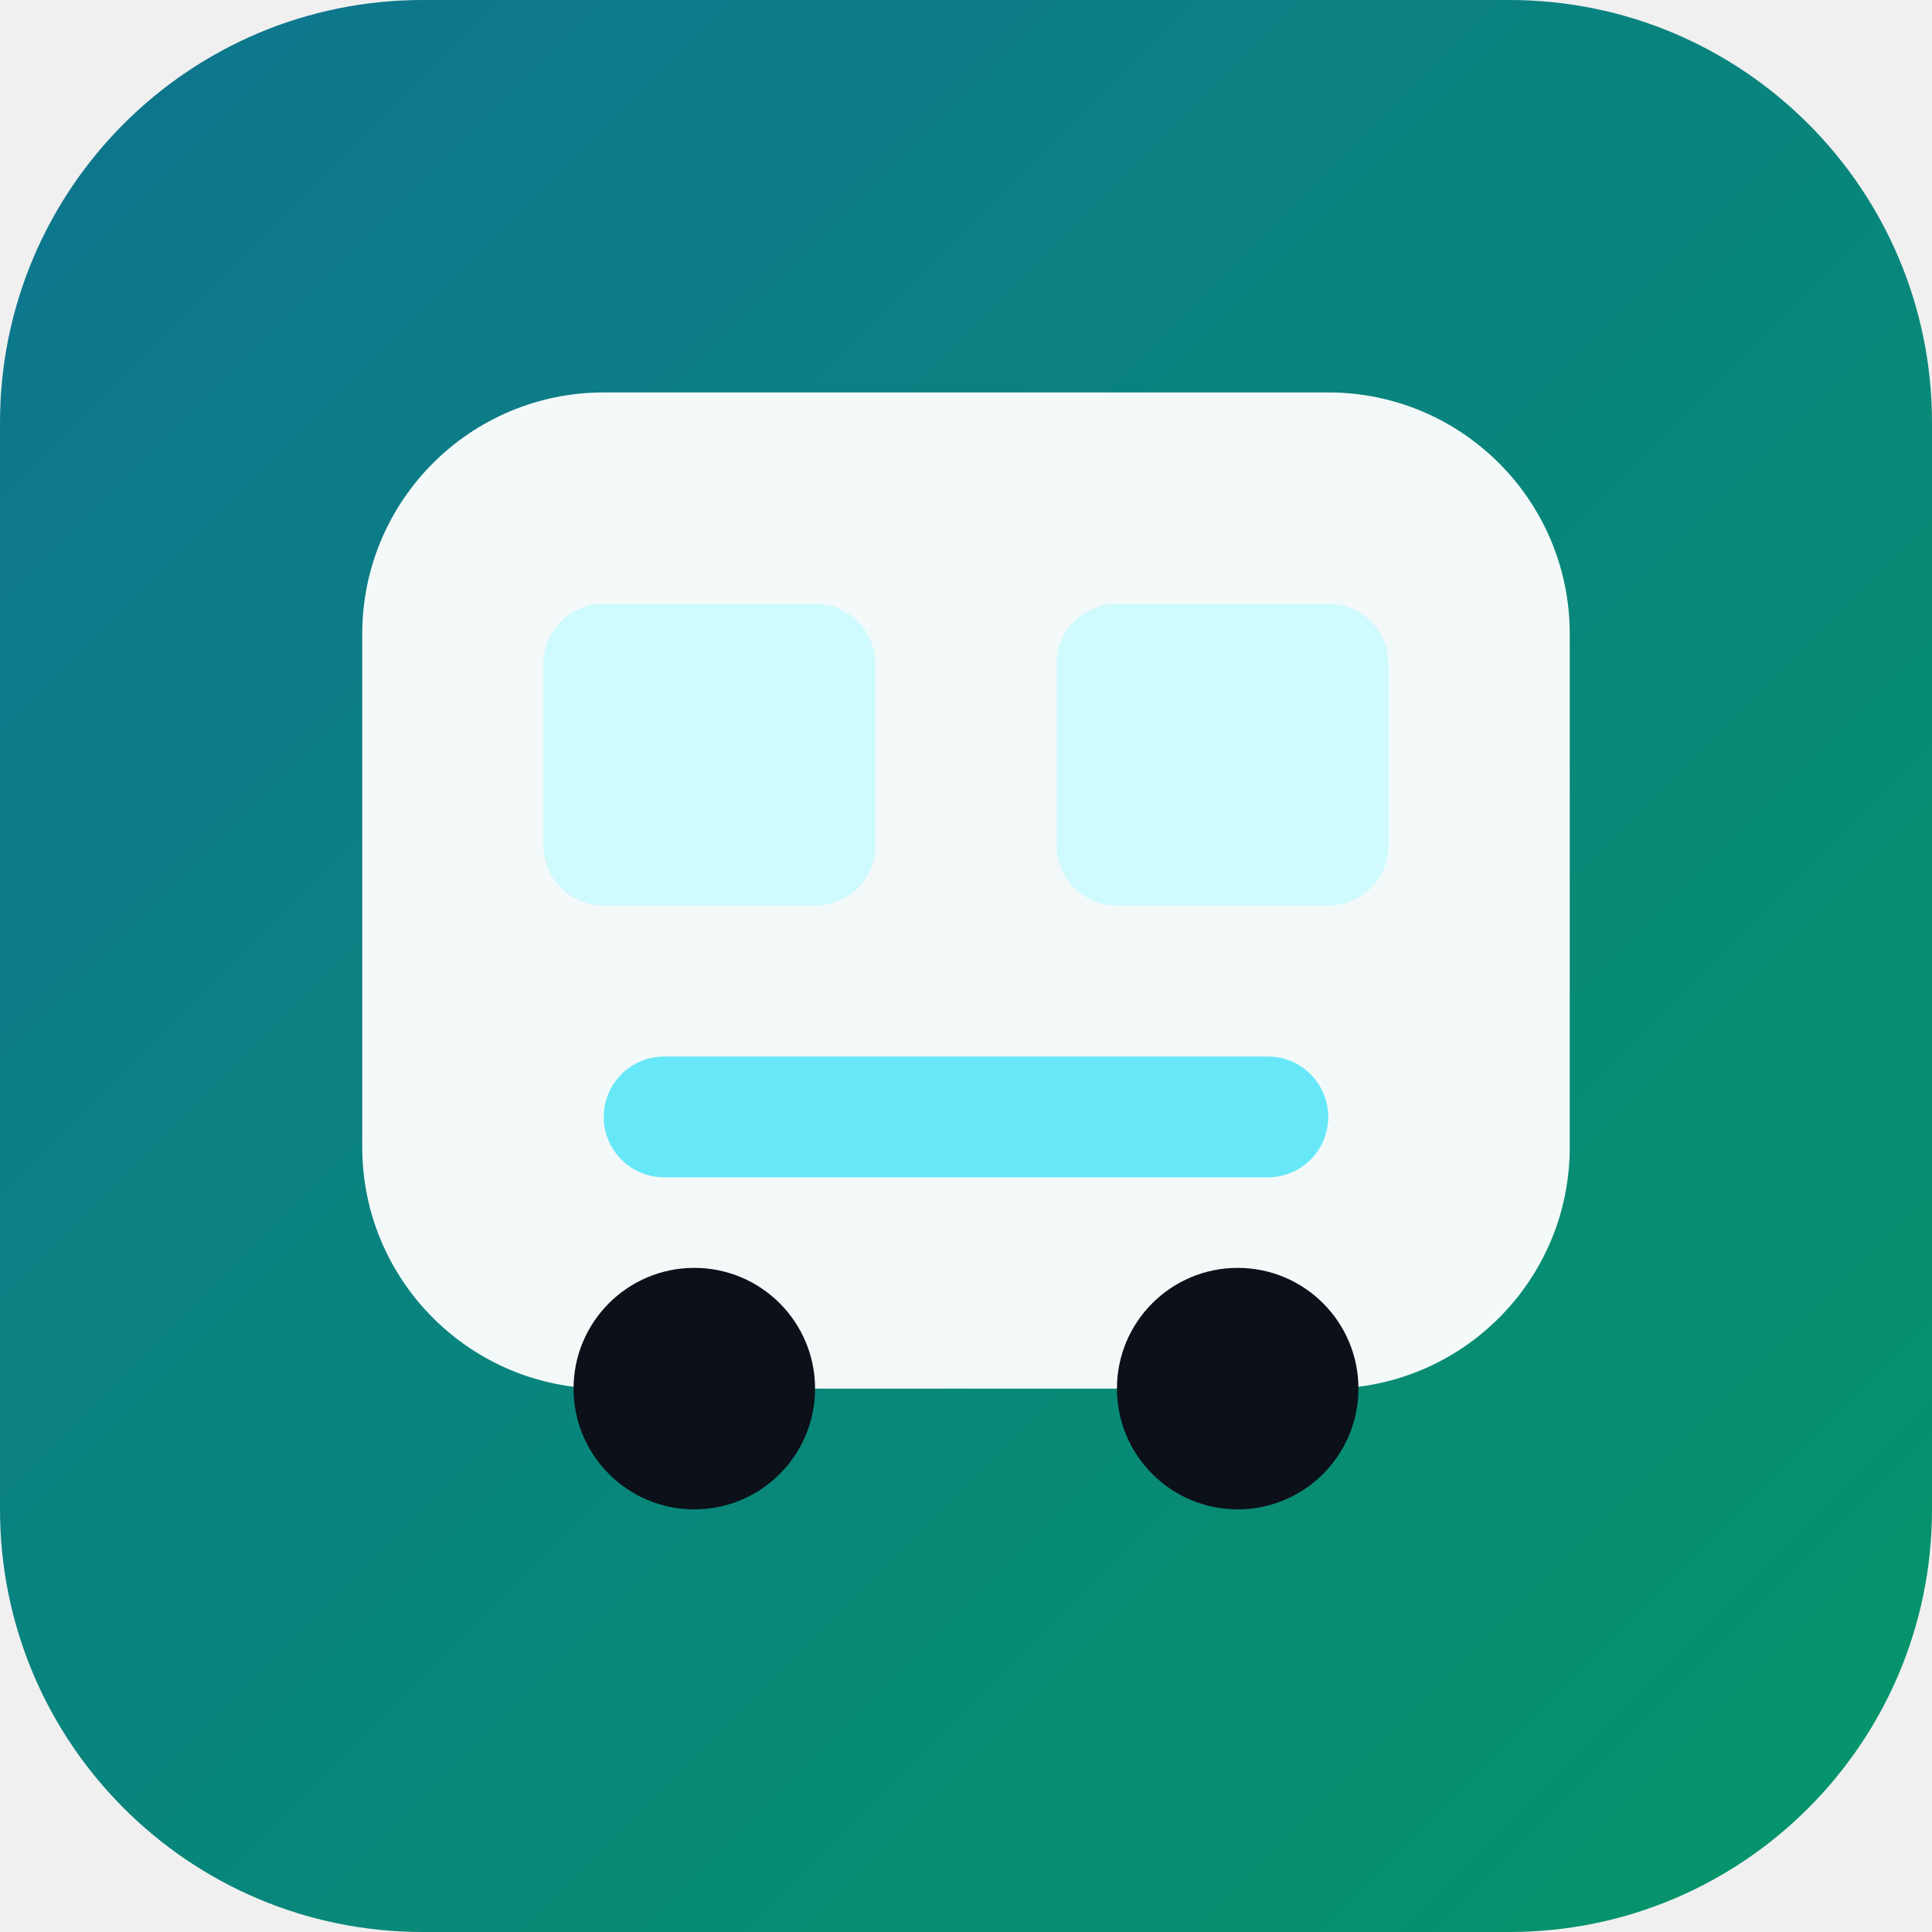
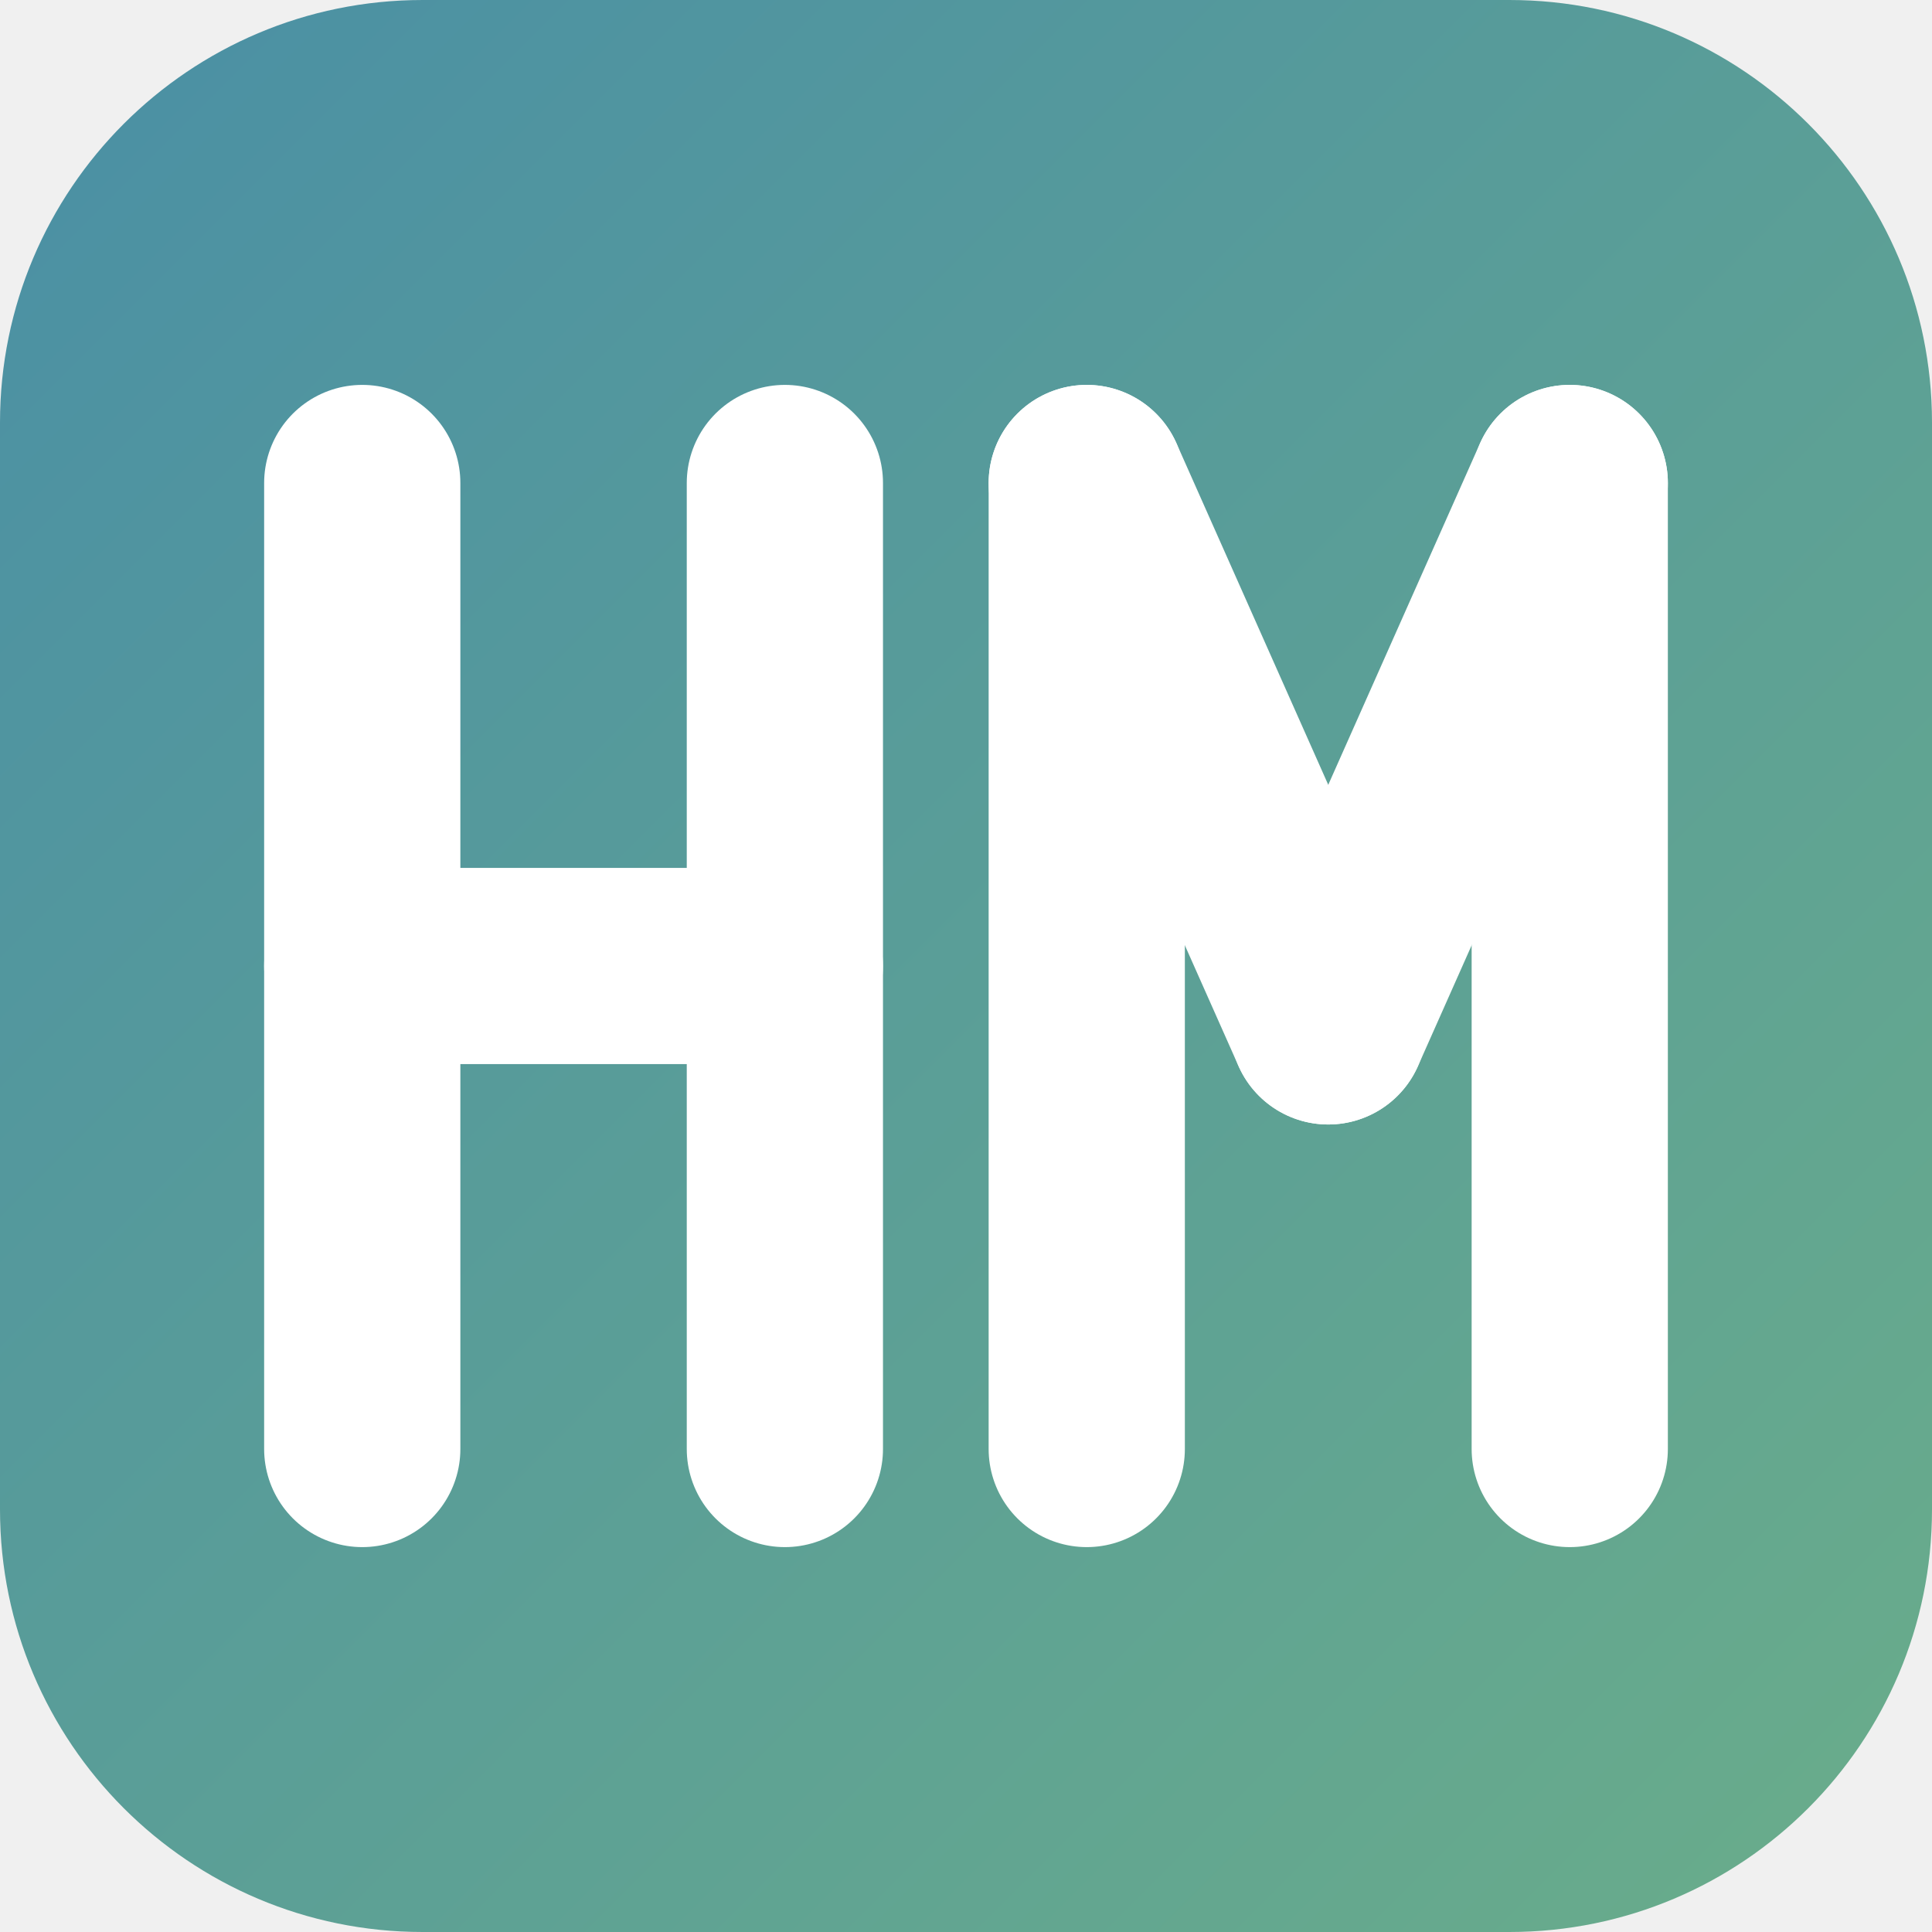
<svg xmlns="http://www.w3.org/2000/svg" viewBox="0 0 64 64">
  <defs>
    <linearGradient id="bg" x1="0" y1="0" x2="1" y2="1">
-       <stop offset="0%" stop-color="#0e7490" />
-       <stop offset="100%" stop-color="#059669" />
+       <stop offset="0%" stop-color="#4a8fa5" />
+       <stop offset="100%" stop-color="#6aad8a" />
    </linearGradient>
  </defs>
  <rect width="64" height="64" rx="14" fill="url(#bg)" />
-   <rect x="12" y="13" width="40" height="33" rx="8" fill="#ffffff" opacity="0.95" />
-   <rect x="18" y="20" width="11" height="10" rx="2" fill="#cffafe" />
-   <rect x="35" y="20" width="11" height="10" rx="2" fill="#cffafe" />
-   <rect x="20" y="35" width="24" height="4" rx="2" fill="#67e8f9" />
-   <circle cx="23" cy="46" r="4" fill="#0c1019" />
-   <circle cx="41" cy="46" r="4" fill="#0c1019" />
+   <line x1="12" y1="16" x2="12" y2="48" stroke="#fff" stroke-width="6.5" stroke-linecap="round" />
+   <line x1="26" y1="16" x2="26" y2="48" stroke="#fff" stroke-width="6.5" stroke-linecap="round" />
+   <line x1="12" y1="32" x2="26" y2="32" stroke="#fff" stroke-width="6.5" stroke-linecap="round" />
+   <line x1="36" y1="48" x2="36" y2="16" stroke="#fff" stroke-width="6.5" stroke-linecap="round" />
+   <line x1="36" y1="16" x2="44" y2="34" stroke="#fff" stroke-width="6.5" stroke-linecap="round" stroke-linejoin="round" />
+   <line x1="44" y1="34" x2="52" y2="16" stroke="#fff" stroke-width="6.5" stroke-linecap="round" stroke-linejoin="round" />
+   <line x1="52" y1="16" x2="52" y2="48" stroke="#fff" stroke-width="6.5" stroke-linecap="round" />
</svg>
